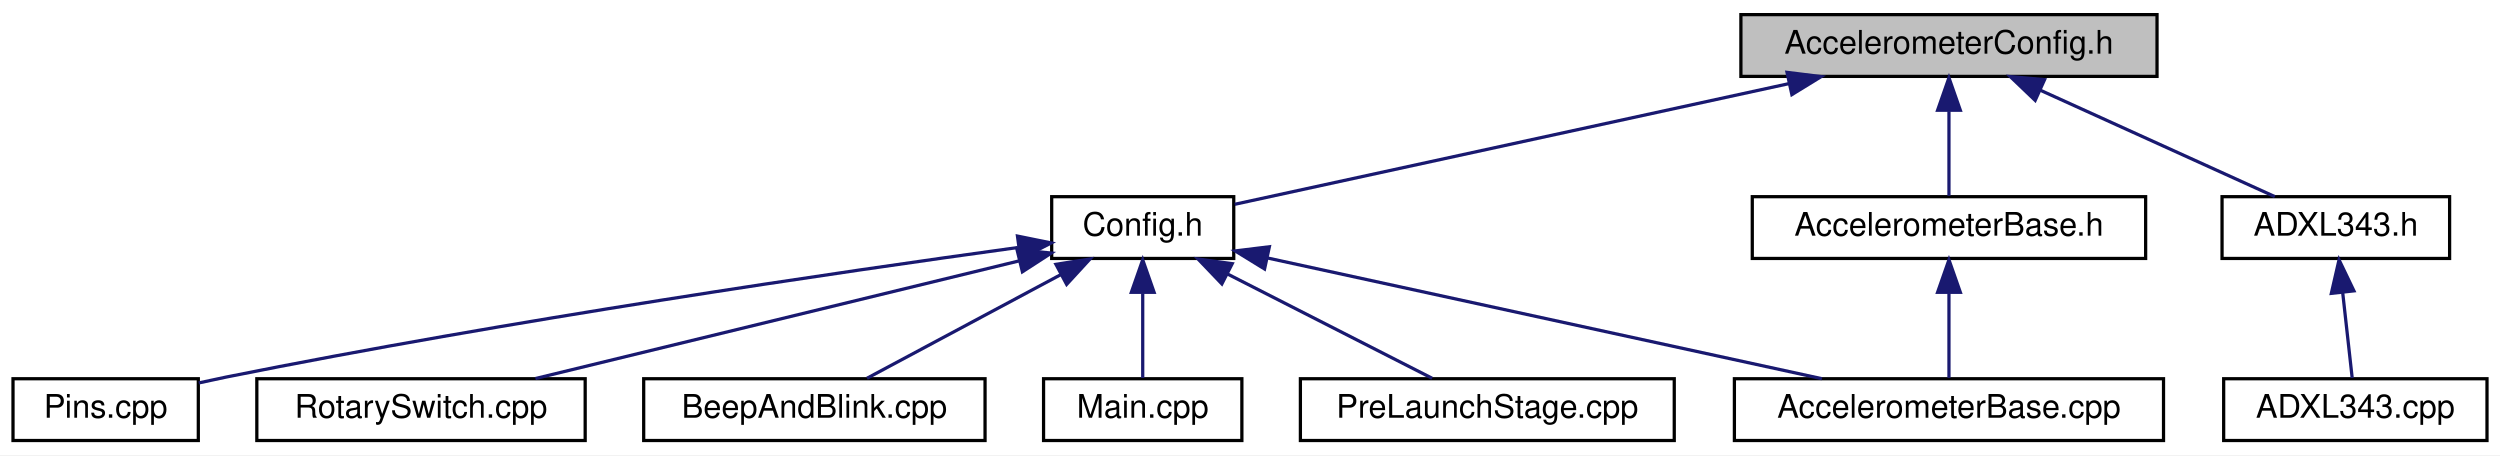
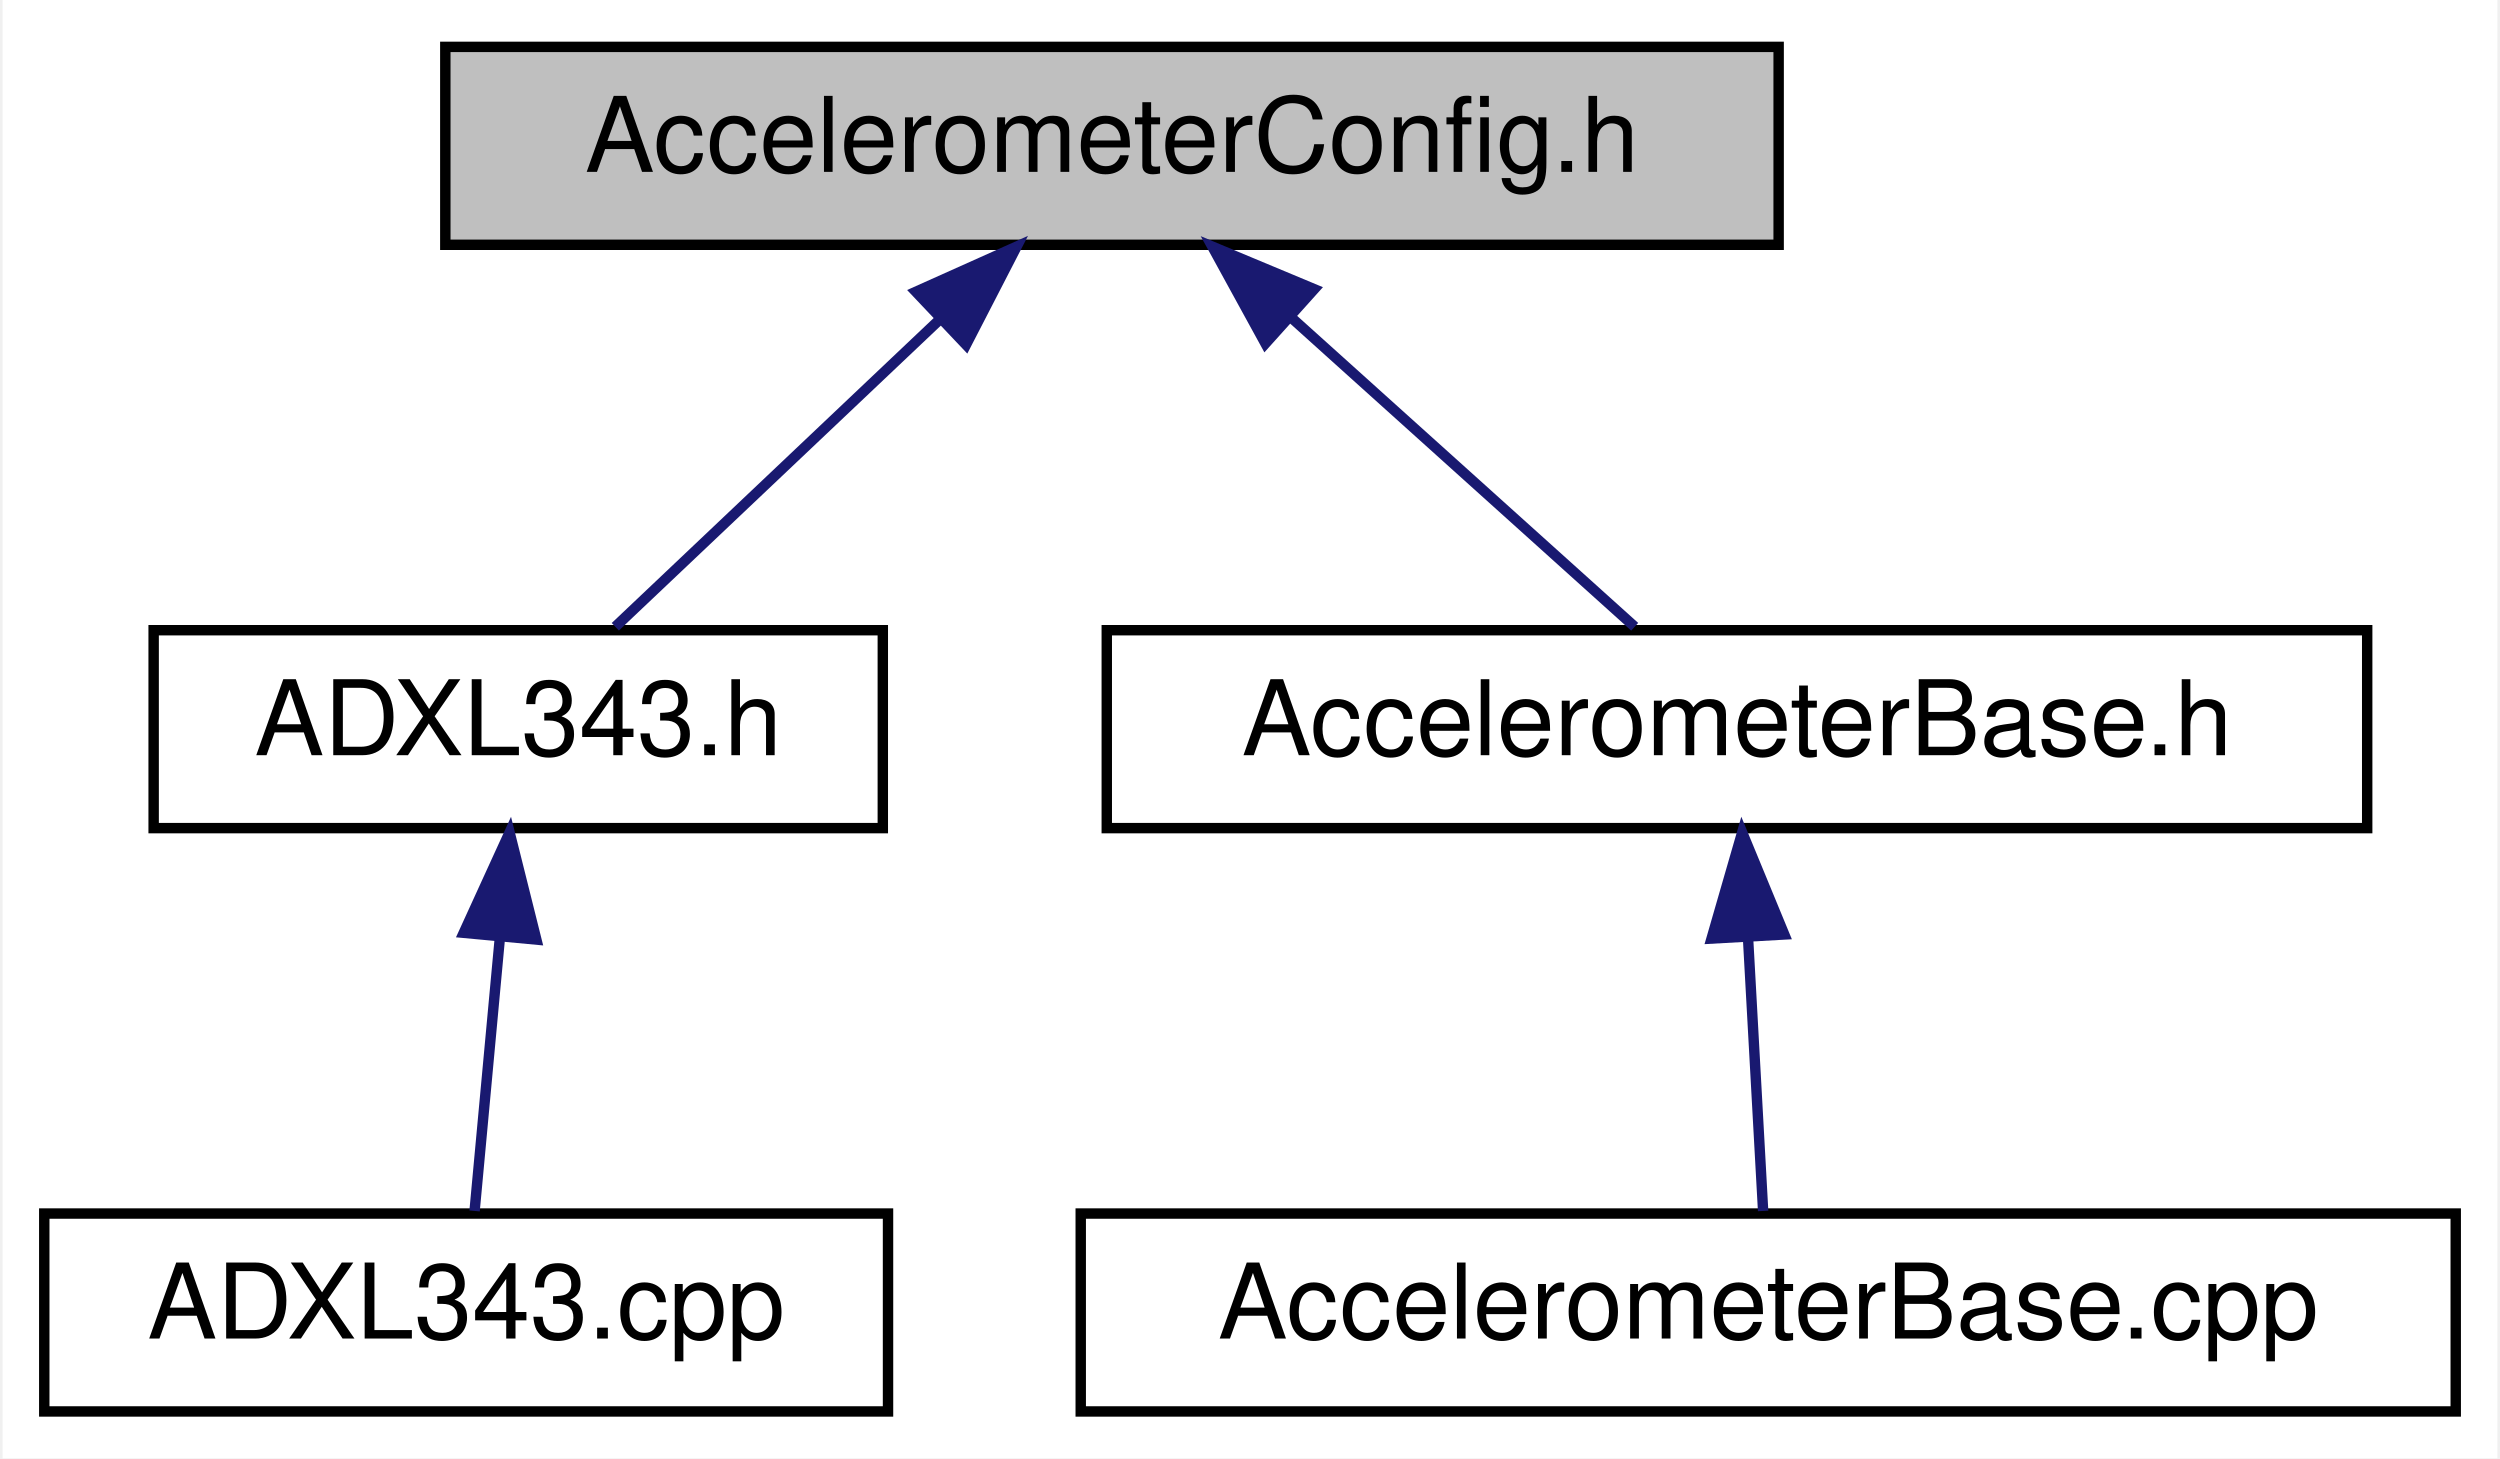
- <svg xmlns="http://www.w3.org/2000/svg" xmlns:xlink="http://www.w3.org/1999/xlink" width="769pt" height="140pt" viewBox="0.00 0.00 769.00 140.00">
+ <svg xmlns="http://www.w3.org/2000/svg" xmlns:xlink="http://www.w3.org/1999/xlink" width="240pt" height="140pt" viewBox="0.00 0.00 239.50 140.00">
  <g id="graph0" class="graph" transform="scale(1 1) rotate(0) translate(4 136)">
-     <polygon fill="white" stroke="transparent" points="-4,4 -4,-136 765,-136 765,4 -4,4" />
+     <polygon fill="white" stroke="transparent" points="-4,4 -4,-136 235.5,-136 235.5,4 -4,4" />
    <g id="node1" class="node">
      <g id="a_node1">
        <a xlink:title=" ">
-           <polygon fill="#bfbfbf" stroke="black" points="531.5,-112.5 531.5,-131.5 659.5,-131.5 659.5,-112.5 531.5,-112.5" />
-           <text text-anchor="middle" x="595.5" y="-119.5" font-family="Helvetica,sans-Serif" font-size="10.00">AccelerometerConfig.h</text>
+           <polygon fill="#bfbfbf" stroke="black" points="38.5,-112.5 38.5,-131.5 166.5,-131.5 166.5,-112.5 38.5,-112.5" />
+           <text text-anchor="middle" x="102.5" y="-119.5" font-family="Helvetica,sans-Serif" font-size="10.00">AccelerometerConfig.h</text>
        </a>
      </g>
    </g>
    <g id="node2" class="node">
      <g id="a_node2">
-         <a xlink:href="_config_8h.html" target="_top" xlink:title=" ">
-           <polygon fill="white" stroke="black" points="319.5,-56.5 319.5,-75.5 375.5,-75.5 375.5,-56.5 319.5,-56.5" />
-           <text text-anchor="middle" x="347.5" y="-63.5" font-family="Helvetica,sans-Serif" font-size="10.00">Config.h</text>
+         <a xlink:href="_a_d_x_l343_8h.html" target="_top" xlink:title=" ">
+           <polygon fill="white" stroke="black" points="10.5,-56.5 10.5,-75.5 80.5,-75.5 80.5,-56.5 10.5,-56.5" />
+           <text text-anchor="middle" x="45.5" y="-63.5" font-family="Helvetica,sans-Serif" font-size="10.00">ADXL343.h</text>
        </a>
      </g>
    </g>
    <g id="edge1" class="edge">
-       <path fill="none" stroke="midnightblue" d="M546.38,-110.3C495.38,-99.2 417.35,-82.21 375.81,-73.16" />
-       <polygon fill="midnightblue" stroke="midnightblue" points="545.69,-113.74 556.2,-112.44 547.18,-106.9 545.69,-113.74" />
+       <path fill="none" stroke="midnightblue" d="M85.88,-105.25C75.77,-95.67 63.22,-83.79 54.82,-75.83" />
+       <polygon fill="midnightblue" stroke="midnightblue" points="83.68,-107.99 93.34,-112.32 88.49,-102.91 83.68,-107.99" />
    </g>
-     <g id="node9" class="node">
-       <g id="a_node9">
-         <a xlink:href="_a_d_x_l343_8h.html" target="_top" xlink:title=" ">
-           <polygon fill="white" stroke="black" points="679.5,-56.5 679.5,-75.5 749.5,-75.5 749.5,-56.5 679.5,-56.5" />
-           <text text-anchor="middle" x="714.5" y="-63.5" font-family="Helvetica,sans-Serif" font-size="10.00">ADXL343.h</text>
+     <g id="node4" class="node">
+       <g id="a_node4">
+         <a xlink:href="_accelerometer_base_8h.html" target="_top" xlink:title=" ">
+           <polygon fill="white" stroke="black" points="102,-56.5 102,-75.5 223,-75.5 223,-56.5 102,-56.5" />
+           <text text-anchor="middle" x="162.5" y="-63.5" font-family="Helvetica,sans-Serif" font-size="10.00">AccelerometerBase.h</text>
        </a>
      </g>
    </g>
-     <g id="edge8" class="edge">
-       <path fill="none" stroke="midnightblue" d="M623.64,-108.23C645.9,-98.13 676.36,-84.31 695.73,-75.52" />
-       <polygon fill="midnightblue" stroke="midnightblue" points="622.02,-105.12 614.36,-112.44 624.91,-111.5 622.02,-105.12" />
-     </g>
-     <g id="node11" class="node">
-       <g id="a_node11">
-         <a xlink:href="_accelerometer_base_8h.html" target="_top" xlink:title=" ">
-           <polygon fill="white" stroke="black" points="535,-56.5 535,-75.5 656,-75.5 656,-56.5 535,-56.5" />
-           <text text-anchor="middle" x="595.5" y="-63.5" font-family="Helvetica,sans-Serif" font-size="10.00">AccelerometerBase.h</text>
-         </a>
-       </g>
-     </g>
-     <g id="edge10" class="edge">
-       <path fill="none" stroke="midnightblue" d="M595.5,-101.8C595.5,-92.91 595.5,-82.78 595.5,-75.75" />
-       <polygon fill="midnightblue" stroke="midnightblue" points="592,-102.08 595.5,-112.08 599,-102.08 592,-102.08" />
+     <g id="edge3" class="edge">
+       <path fill="none" stroke="midnightblue" d="M119.68,-105.54C130.38,-95.91 143.76,-83.87 152.68,-75.83" />
+       <polygon fill="midnightblue" stroke="midnightblue" points="117.23,-103.03 112.14,-112.32 121.91,-108.24 117.23,-103.03" />
    </g>
    <g id="node3" class="node">
      <g id="a_node3">
-         <a xlink:href="_pins_8cpp.html" target="_top" xlink:title=" ">
-           <polygon fill="white" stroke="black" points="0,-0.5 0,-19.5 57,-19.5 57,-0.5 0,-0.5" />
-           <text text-anchor="middle" x="28.5" y="-7.5" font-family="Helvetica,sans-Serif" font-size="10.00">Pins.cpp</text>
+         <a xlink:href="_a_d_x_l343_8cpp.html" target="_top" xlink:title=" ">
+           <polygon fill="white" stroke="black" points="0,-0.5 0,-19.5 81,-19.5 81,-0.5 0,-0.5" />
+           <text text-anchor="middle" x="40.5" y="-7.5" font-family="Helvetica,sans-Serif" font-size="10.00">ADXL343.cpp</text>
        </a>
      </g>
    </g>
    <g id="edge2" class="edge">
-       <path fill="none" stroke="midnightblue" d="M309.12,-59.87C254.7,-52.38 152.08,-37.41 65.5,-20 62.78,-19.45 59.95,-18.84 57.13,-18.21" />
-       <polygon fill="midnightblue" stroke="midnightblue" points="308.97,-63.38 319.35,-61.27 309.91,-56.45 308.97,-63.38" />
-     </g>
-     <g id="node4" class="node">
-       <g id="a_node4">
-         <a xlink:href="_rotary_switch_8cpp.html" target="_top" xlink:title=" ">
-           <polygon fill="white" stroke="black" points="75,-0.5 75,-19.5 176,-19.5 176,-0.5 75,-0.5" />
-           <text text-anchor="middle" x="125.5" y="-7.5" font-family="Helvetica,sans-Serif" font-size="10.00">RotarySwitch.cpp</text>
-         </a>
-       </g>
-     </g>
-     <g id="edge3" class="edge">
-       <path fill="none" stroke="midnightblue" d="M309.6,-55.78C267.86,-45.63 201.31,-29.44 160.7,-19.56" />
-       <polygon fill="midnightblue" stroke="midnightblue" points="308.84,-59.2 319.38,-58.16 310.49,-52.4 308.84,-59.2" />
+       <path fill="none" stroke="midnightblue" d="M43.75,-46.1C42.92,-37.14 41.97,-26.86 41.31,-19.75" />
+       <polygon fill="midnightblue" stroke="midnightblue" points="40.27,-46.45 44.67,-56.08 47.24,-45.8 40.27,-46.45" />
    </g>
    <g id="node5" class="node">
      <g id="a_node5">
-         <a xlink:href="_beep_and_blink_8cpp.html" target="_top" xlink:title=" ">
-           <polygon fill="white" stroke="black" points="194,-0.5 194,-19.5 299,-19.5 299,-0.5 194,-0.5" />
-           <text text-anchor="middle" x="246.5" y="-7.5" font-family="Helvetica,sans-Serif" font-size="10.00">BeepAndBlink.cpp</text>
+         <a xlink:href="_accelerometer_base_8cpp.html" target="_top" xlink:title=" ">
+           <polygon fill="white" stroke="black" points="99.5,-0.5 99.5,-19.5 231.5,-19.5 231.5,-0.5 99.5,-0.5" />
+           <text text-anchor="middle" x="165.5" y="-7.5" font-family="Helvetica,sans-Serif" font-size="10.00">AccelerometerBase.cpp</text>
        </a>
      </g>
    </g>
    <g id="edge4" class="edge">
-       <path fill="none" stroke="midnightblue" d="M322.42,-51.59C303.74,-41.61 278.8,-28.27 262.69,-19.65" />
-       <polygon fill="midnightblue" stroke="midnightblue" points="320.8,-54.7 331.27,-56.32 324.1,-48.52 320.8,-54.7" />
-     </g>
-     <g id="node6" class="node">
-       <g id="a_node6">
-         <a xlink:href="_main_8cpp.html" target="_top" xlink:title=" ">
-           <polygon fill="white" stroke="black" points="317,-0.5 317,-19.5 378,-19.5 378,-0.5 317,-0.5" />
-           <text text-anchor="middle" x="347.5" y="-7.5" font-family="Helvetica,sans-Serif" font-size="10.00">Main.cpp</text>
-         </a>
-       </g>
-     </g>
-     <g id="edge5" class="edge">
-       <path fill="none" stroke="midnightblue" d="M347.5,-45.8C347.5,-36.91 347.5,-26.78 347.5,-19.75" />
-       <polygon fill="midnightblue" stroke="midnightblue" points="344,-46.08 347.5,-56.08 351,-46.08 344,-46.08" />
-     </g>
-     <g id="node7" class="node">
-       <g id="a_node7">
-         <a xlink:href="_pre_launch_stage_8cpp.html" target="_top" xlink:title=" ">
-           <polygon fill="white" stroke="black" points="396,-0.5 396,-19.5 511,-19.5 511,-0.5 396,-0.5" />
-           <text text-anchor="middle" x="453.5" y="-7.5" font-family="Helvetica,sans-Serif" font-size="10.00">PreLaunchStage.cpp</text>
-         </a>
-       </g>
-     </g>
-     <g id="edge6" class="edge">
-       <path fill="none" stroke="midnightblue" d="M373.56,-51.73C393.18,-41.73 419.53,-28.31 436.51,-19.65" />
-       <polygon fill="midnightblue" stroke="midnightblue" points="371.85,-48.67 364.53,-56.32 375.03,-54.9 371.85,-48.67" />
-     </g>
-     <g id="node8" class="node">
-       <g id="a_node8">
-         <a xlink:href="_accelerometer_base_8cpp.html" target="_top" xlink:title=" ">
-           <polygon fill="white" stroke="black" points="529.5,-0.5 529.5,-19.5 661.5,-19.5 661.5,-0.5 529.5,-0.5" />
-           <text text-anchor="middle" x="595.5" y="-7.5" font-family="Helvetica,sans-Serif" font-size="10.00">AccelerometerBase.cpp</text>
-         </a>
-       </g>
-     </g>
-     <g id="edge7" class="edge">
-       <path fill="none" stroke="midnightblue" d="M385.9,-56.64C432.25,-46.55 509.76,-29.67 556.41,-19.51" />
-       <polygon fill="midnightblue" stroke="midnightblue" points="384.98,-53.26 375.95,-58.81 386.46,-60.1 384.98,-53.26" />
-     </g>
-     <g id="node10" class="node">
-       <g id="a_node10">
-         <a xlink:href="_a_d_x_l343_8cpp.html" target="_top" xlink:title=" ">
-           <polygon fill="white" stroke="black" points="680,-0.5 680,-19.5 761,-19.5 761,-0.5 680,-0.5" />
-           <text text-anchor="middle" x="720.5" y="-7.5" font-family="Helvetica,sans-Serif" font-size="10.00">ADXL343.cpp</text>
-         </a>
-       </g>
-     </g>
-     <g id="edge9" class="edge">
-       <path fill="none" stroke="midnightblue" d="M716.6,-46.1C717.6,-37.14 718.74,-26.86 719.53,-19.75" />
-       <polygon fill="midnightblue" stroke="midnightblue" points="713.12,-45.76 715.49,-56.08 720.07,-46.53 713.12,-45.76" />
-     </g>
-     <g id="edge11" class="edge">
-       <path fill="none" stroke="midnightblue" d="M595.5,-45.8C595.5,-36.91 595.5,-26.78 595.5,-19.75" />
-       <polygon fill="midnightblue" stroke="midnightblue" points="592,-46.08 595.5,-56.08 599,-46.08 592,-46.08" />
+       <path fill="none" stroke="midnightblue" d="M163.57,-45.8C164.06,-36.91 164.62,-26.78 165.01,-19.75" />
+       <polygon fill="midnightblue" stroke="midnightblue" points="160.06,-45.9 163,-56.08 167.04,-46.29 160.06,-45.9" />
    </g>
  </g>
</svg>
